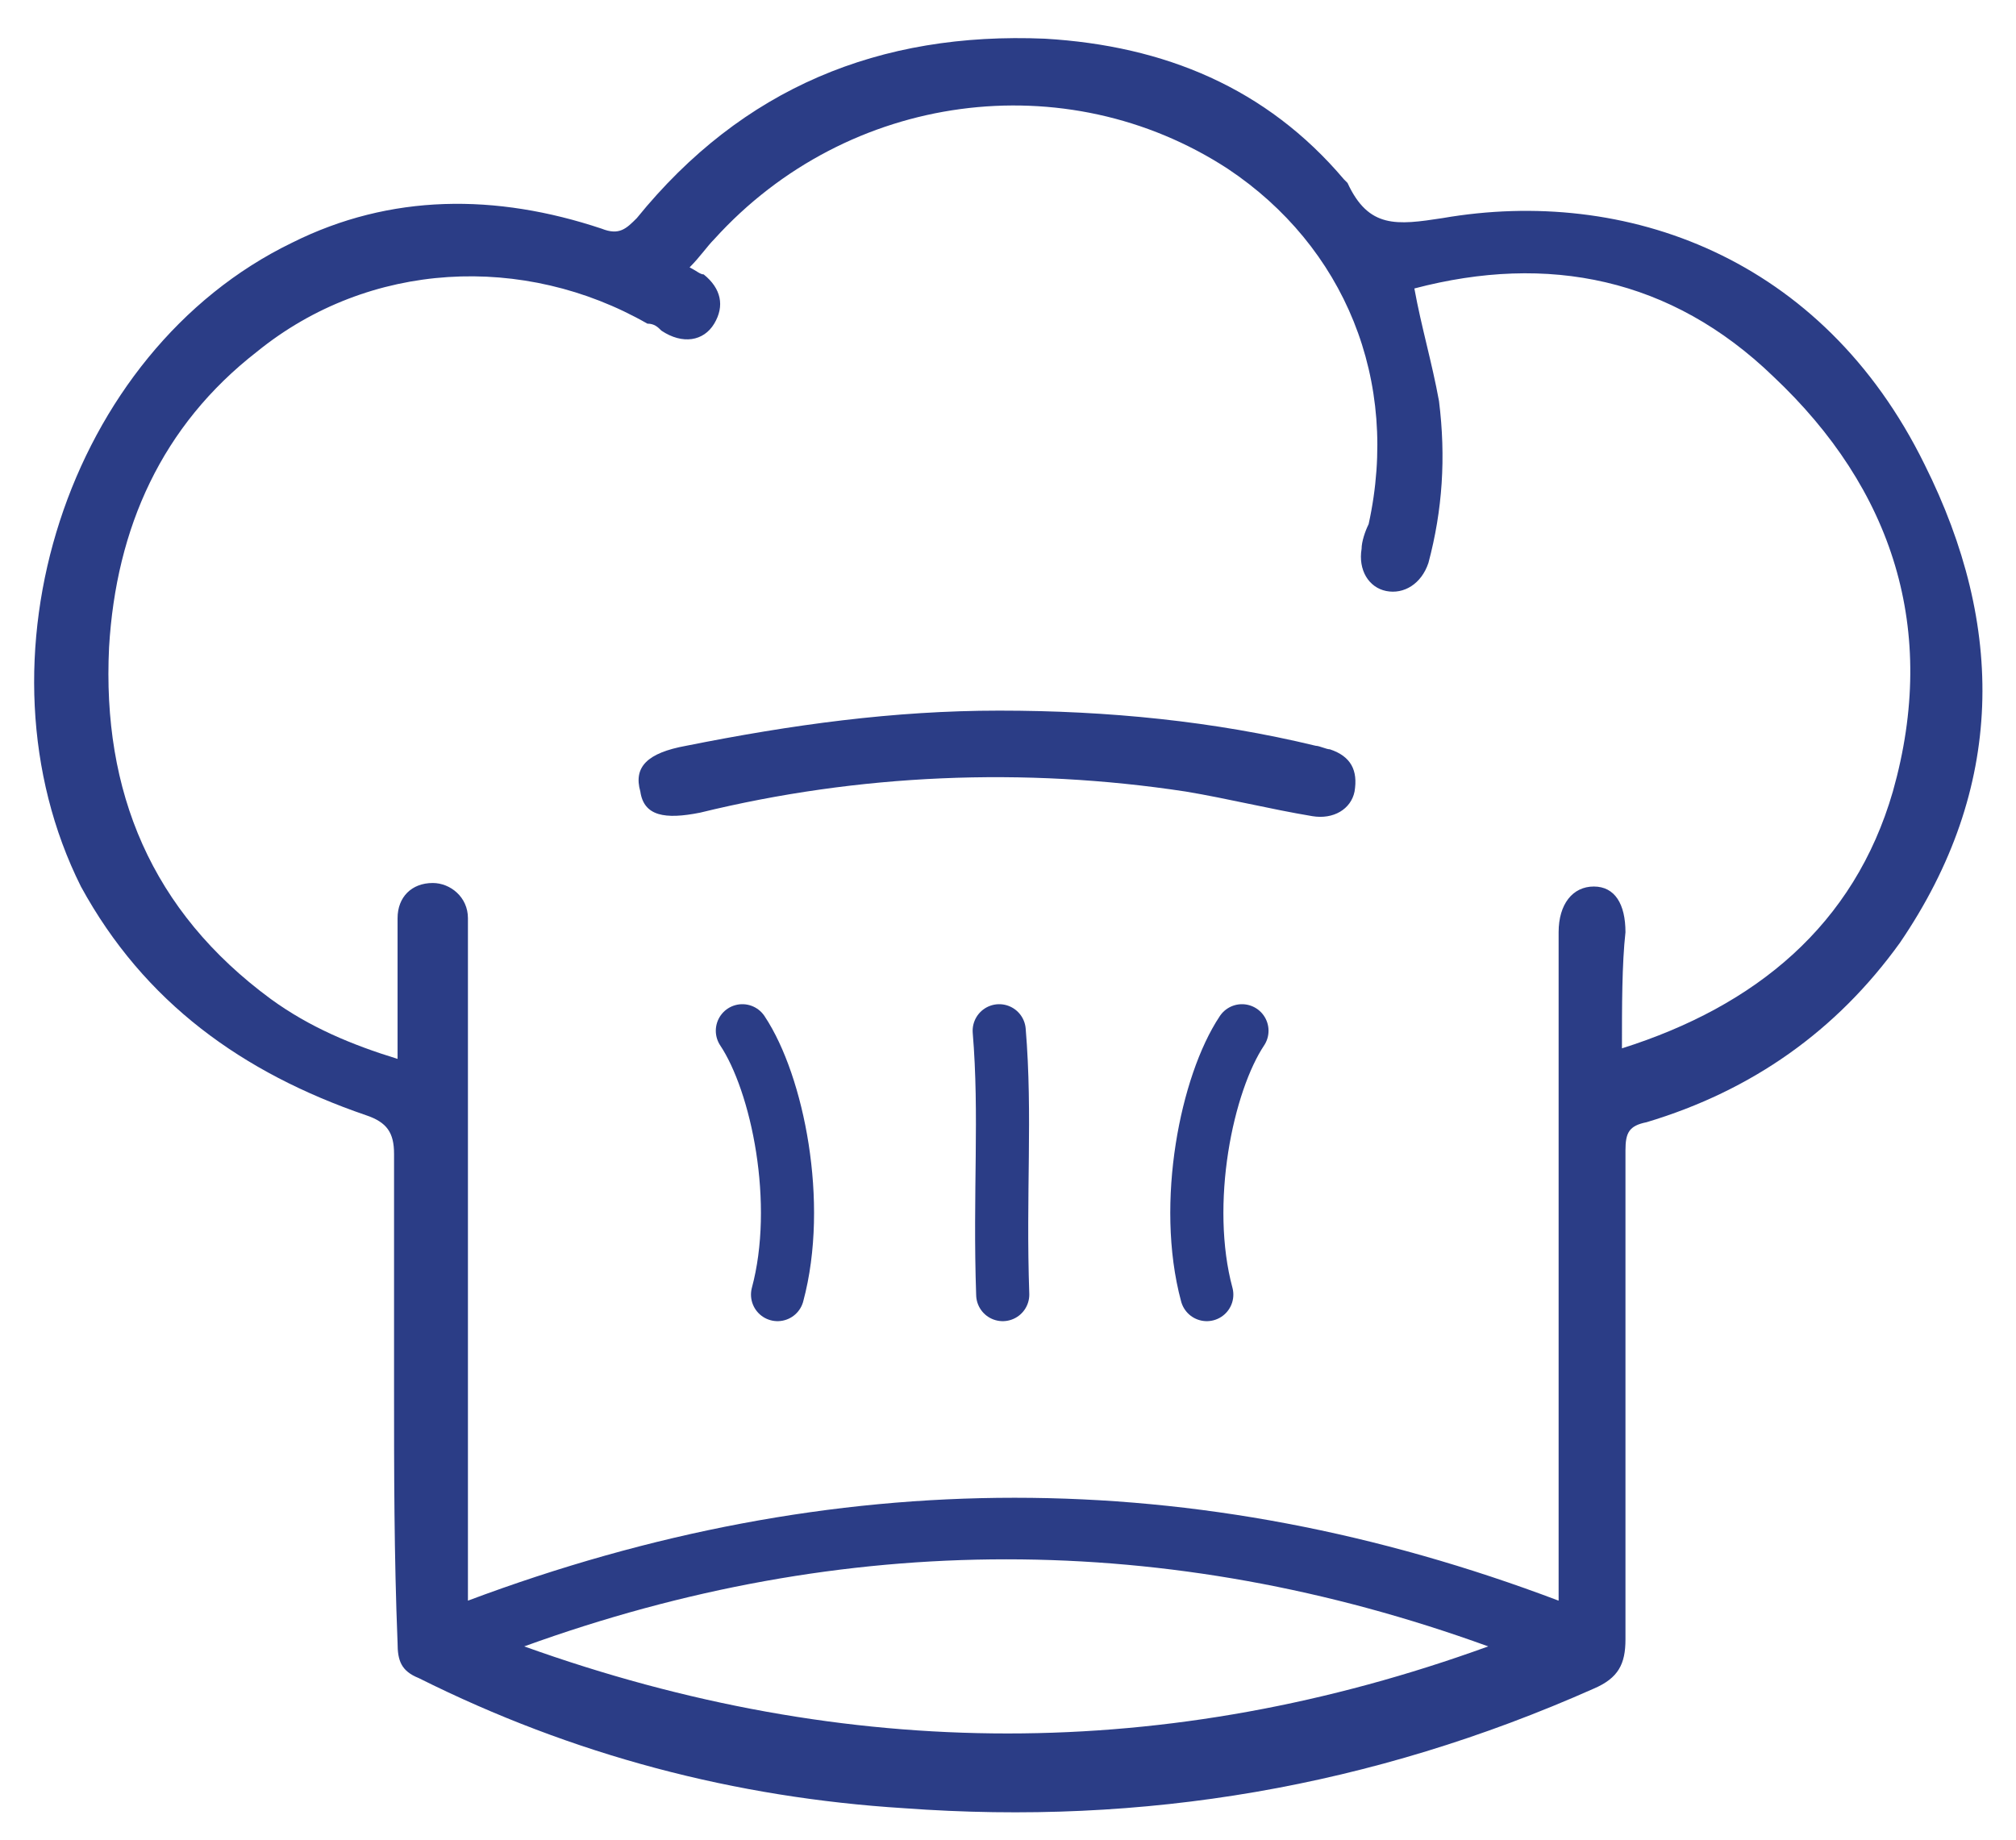
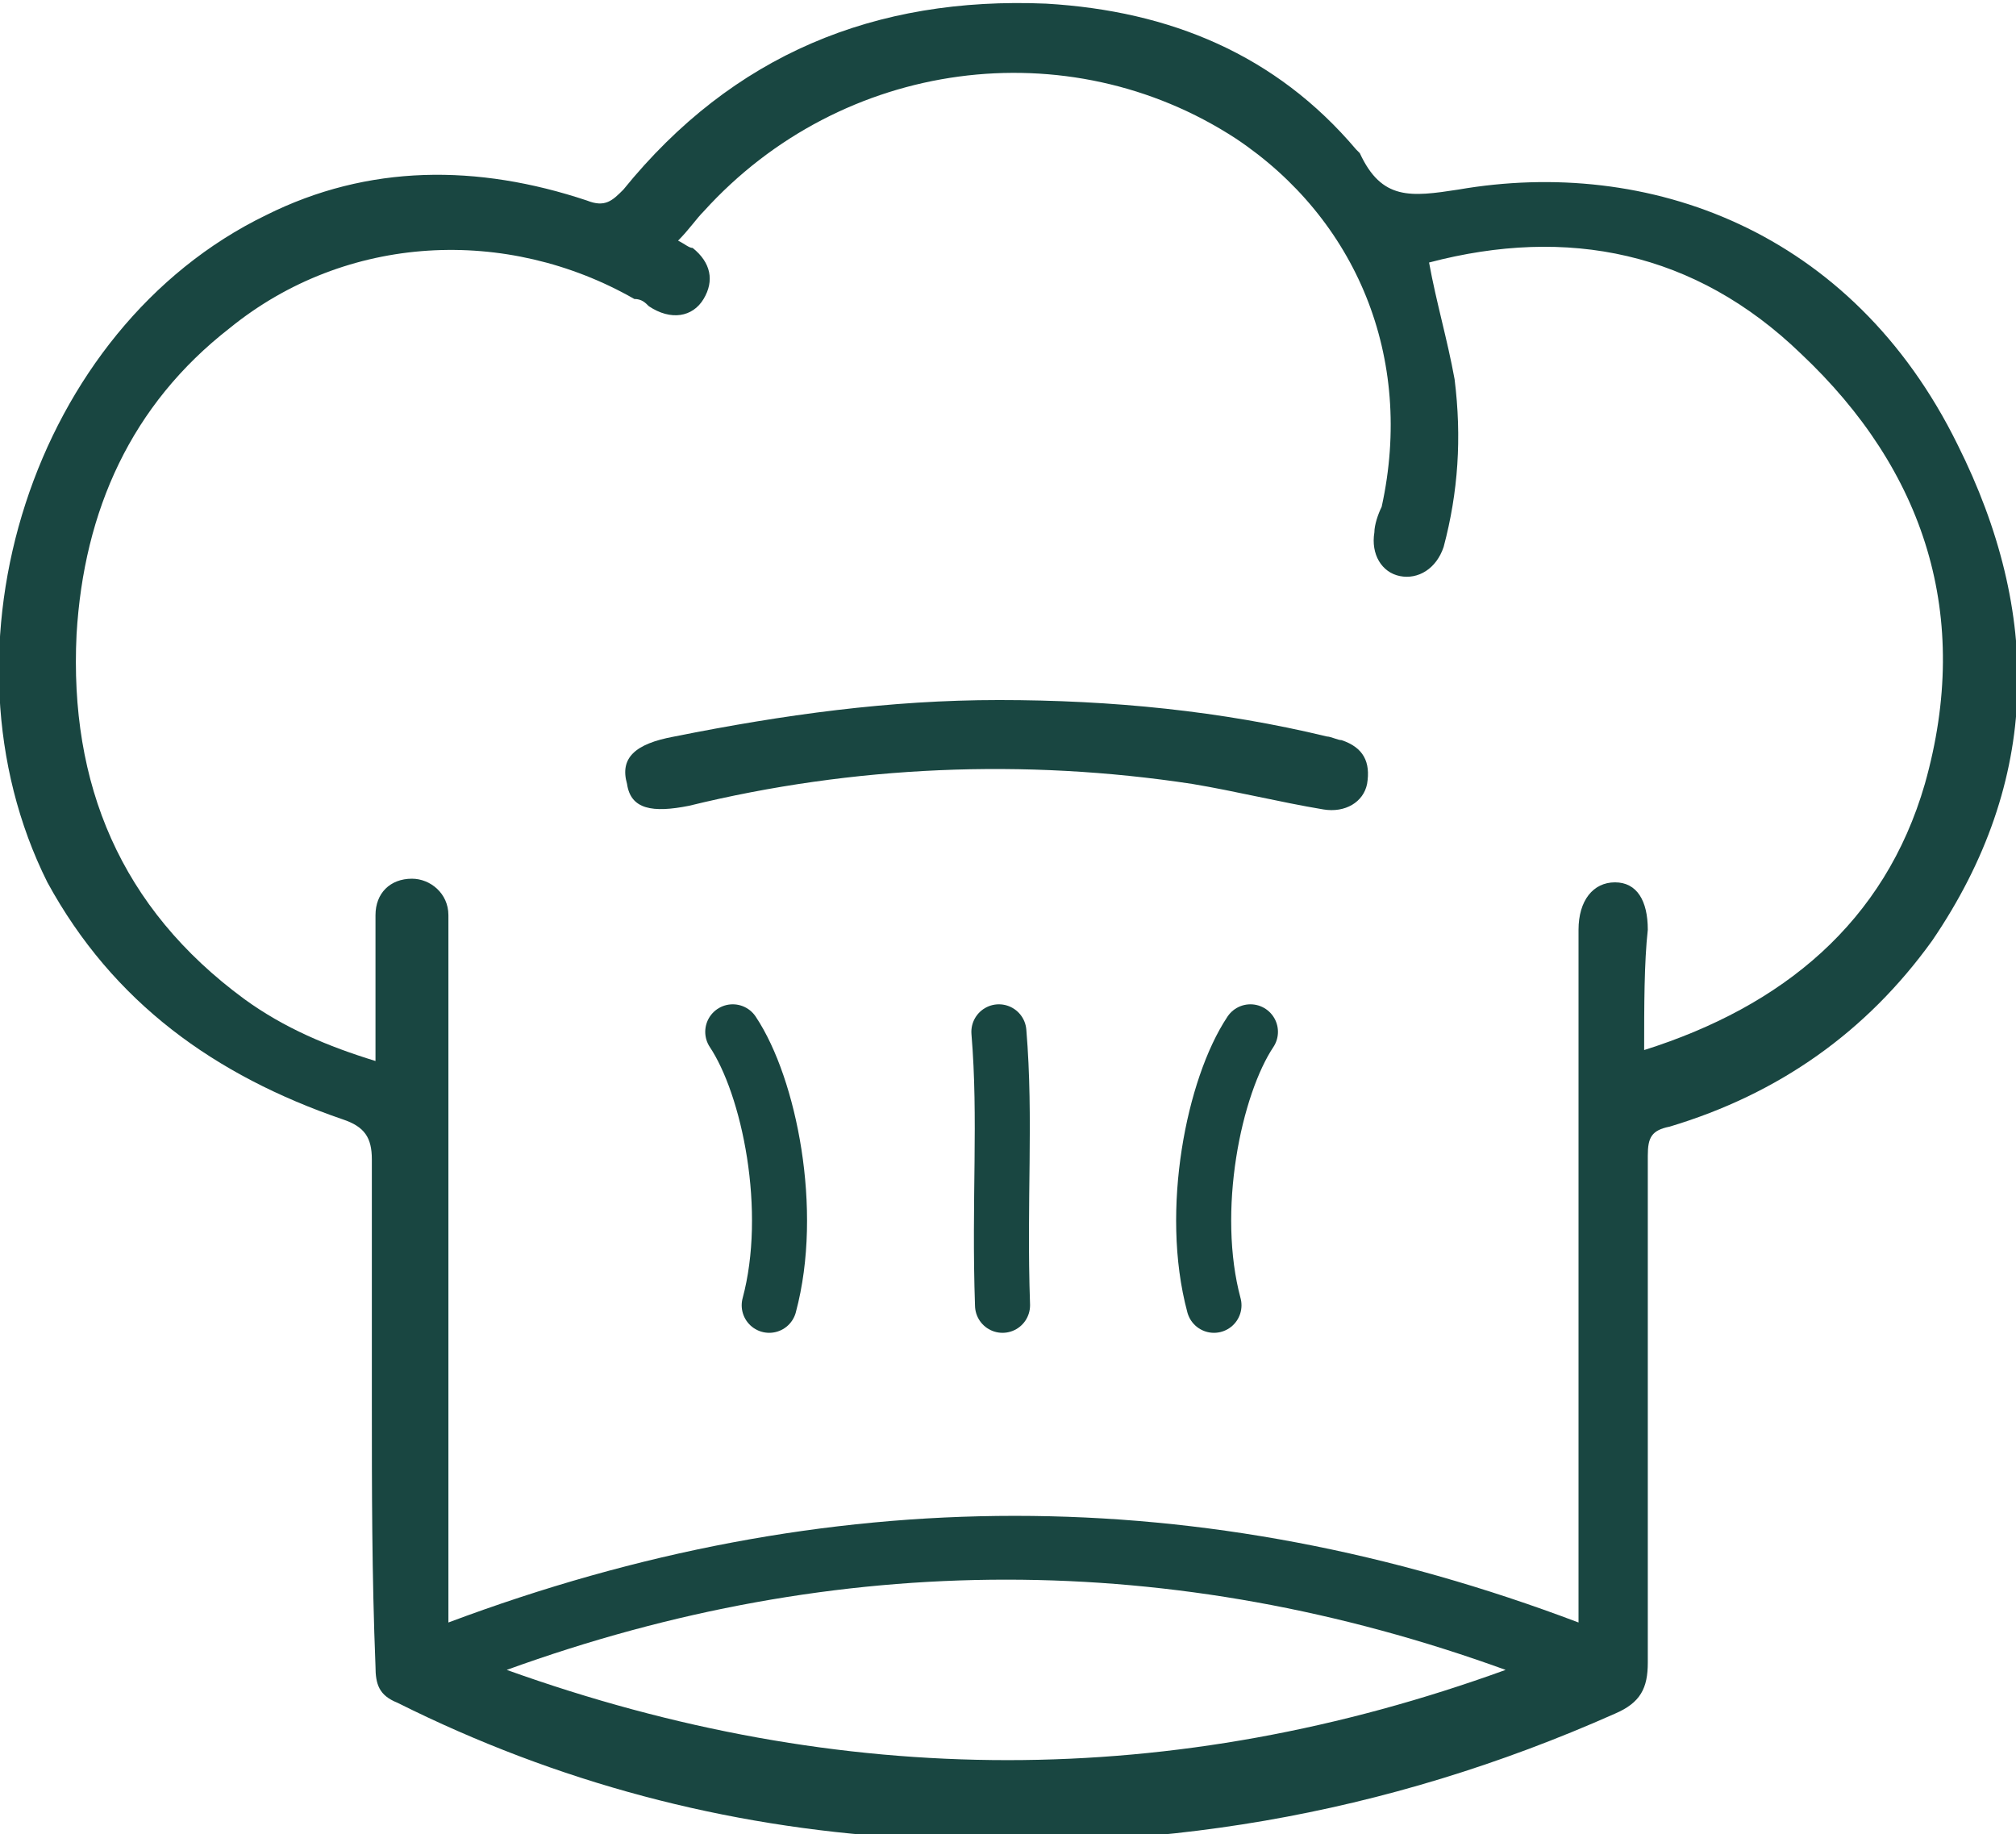
- <svg xmlns="http://www.w3.org/2000/svg" viewBox="-1 -1 57.3 52.3">
-   <style>
-     .fill { fill: #2b3d86; }
-     .line { fill: none; stroke: #2b3d86; stroke-width: 1.51; stroke-linecap: round; stroke-miterlimit: 10; }
-   </style>
-   <path class="fill" d="M10.2,38.5c0-2.2,0-4.4,0-6.7c0-0.6-0.2-0.9-0.8-1.1c-3.5-1.2-6.3-3.2-8.1-6.5C-1.9,17.8,0.9,9,7.3,5.9 c2.8-1.4,5.8-1.4,8.8-0.4c0.5,0.2,0.7,0,1-0.3c3-3.7,6.9-5.3,11.6-5.1c3.4,0.2,6.3,1.4,8.5,4c0,0,0.1,0.1,0.1,0.1 c0.6,1.3,1.4,1.2,2.7,1c5.2-0.9,10.8,1.1,13.7,7c2.3,4.6,2.3,9.2-0.7,13.6c-1.8,2.5-4.2,4.2-7.2,5.1c-0.5,0.1-0.6,0.3-0.6,0.8 c0,4.6,0,9.2,0,13.9c0,0.7-0.2,1.1-0.9,1.4c-6.3,2.8-12.8,3.9-19.6,3.4c-4.8-0.3-9.4-1.5-13.8-3.7c-0.5-0.2-0.6-0.5-0.6-1 C10.2,43.2,10.2,40.8,10.2,38.5L10.2,38.5z M45.1,28.8c3.8-1.2,6.6-3.5,7.7-7.3c1.3-4.6,0-8.6-3.4-11.8C46.5,6.9,43,6.2,39.2,7.2 c0.2,1.1,0.5,2.1,0.7,3.2c0.2,1.6,0.1,3.1-0.3,4.6c-0.2,0.6-0.7,0.9-1.2,0.8c-0.5-0.1-0.8-0.6-0.7-1.2c0-0.2,0.1-0.5,0.2-0.7 c0.9-4.1-0.7-7.9-4-10.1c-4.6-3-10.8-2.2-14.6,2c-0.2,0.2-0.4,0.5-0.7,0.8c0.2,0.1,0.3,0.2,0.4,0.2c0.5,0.4,0.6,0.9,0.3,1.4 c-0.3,0.5-0.9,0.6-1.5,0.2c-0.1-0.1-0.2-0.2-0.4-0.2c-3.5-2-7.9-1.8-11.1,0.8c-2.7,2.1-4,5-4.2,8.4c-0.2,4.1,1.2,7.5,4.6,10 c1.1,0.8,2.3,1.3,3.6,1.7c0-1.4,0-2.7,0-4c0-0.6,0.4-1,1-1c0.5,0,1,0.4,1,1c0,0.2,0,0.4,0,0.6c0,6,0,12,0,18v0.8 c10.4-3.9,20.7-3.9,31,0v-0.8c0-6.1,0-12.1,0-18.2c0-0.8,0.4-1.3,1-1.3c0.6,0,0.9,0.5,0.9,1.3C45.1,26.4,45.1,27.6,45.1,28.8 L45.1,28.8z M41.3,45.8c-9.1-3.3-18.3-3.3-27.4,0C23.1,49.1,32.2,49.1,41.3,45.8z" />
-   <path class="fill" d="M27.4,19.2c3.1,0,6.1,0.3,9,1c0.1,0,0.3,0.1,0.4,0.1c0.6,0.2,0.8,0.6,0.7,1.2c-0.1,0.5-0.6,0.8-1.2,0.7 c-1.2-0.2-2.4-0.5-3.6-0.7c-4.6-0.7-9.3-0.5-13.8,0.6c-1,0.2-1.6,0.1-1.7-0.6c-0.2-0.7,0.2-1.1,1.3-1.3 C21.5,19.6,24.4,19.2,27.4,19.2L27.4,19.2z" />
-   <path class="line" d="M20.1,28.3c1,1.5,1.7,4.9,1,7.5" />
-   <path class="line" d="M27.4,28.3c0.2,2.4,0,4.6,0.1,7.5" />
-   <path class="line" d="M34.3,28.3c-1,1.5-1.7,4.9-1,7.5" />
+ <svg xmlns="http://www.w3.org/2000/svg" id="ico-gastronomie" x="0px" y="0px" viewBox="0 0 55.3 50.3" style="enable-background:new 0 0 55.3 50.3;" xml:space="preserve">
+   <style type="text/css">	.st0{fill:#194641;}	.st1{fill:#F0F0ED;stroke:#194641;stroke-width:1.51;stroke-linecap:round;stroke-miterlimit:10;}	.st2{fill:none;stroke:#194641;stroke-width:1.51;stroke-linecap:round;stroke-miterlimit:10;}</style>
+   <path class="st0" d="M10.2,38.5c0-2.2,0-4.4,0-6.7c0-0.6-0.2-0.9-0.8-1.1c-3.5-1.2-6.3-3.2-8.1-6.5C-1.9,17.8,0.9,9,7.3,5.9 c2.8-1.4,5.8-1.4,8.8-0.4c0.5,0.2,0.7,0,1-0.3c3-3.7,6.9-5.3,11.6-5.1c3.4,0.2,6.3,1.4,8.5,4c0,0,0.1,0.1,0.1,0.1 c0.6,1.3,1.4,1.2,2.7,1c5.2-0.9,10.8,1.1,13.7,7c2.3,4.6,2.3,9.2-0.7,13.6c-1.8,2.5-4.2,4.2-7.2,5.1c-0.5,0.1-0.6,0.3-0.6,0.8 c0,4.6,0,9.2,0,13.9c0,0.7-0.2,1.1-0.9,1.4c-6.3,2.8-12.8,3.9-19.6,3.4c-4.8-0.3-9.4-1.5-13.8-3.7c-0.5-0.2-0.6-0.5-0.6-1 C10.2,43.2,10.2,40.8,10.2,38.5L10.2,38.5z M45.1,28.8c3.8-1.2,6.6-3.5,7.7-7.3c1.3-4.6,0-8.6-3.4-11.8C46.5,6.9,43,6.2,39.2,7.2 c0.2,1.1,0.5,2.1,0.7,3.2c0.2,1.6,0.1,3.1-0.3,4.6c-0.2,0.6-0.7,0.9-1.2,0.8c-0.5-0.1-0.8-0.6-0.7-1.2c0-0.2,0.1-0.5,0.2-0.7 c0.9-4.1-0.7-7.9-4-10.1c-4.6-3-10.8-2.2-14.6,2c-0.2,0.2-0.4,0.5-0.7,0.8c0.2,0.1,0.3,0.2,0.4,0.2c0.5,0.4,0.6,0.9,0.3,1.4 c-0.3,0.5-0.9,0.6-1.5,0.2c-0.1-0.1-0.2-0.2-0.4-0.2c-3.5-2-7.9-1.8-11.1,0.8c-2.7,2.1-4,5-4.2,8.4c-0.2,4.1,1.2,7.5,4.6,10 c1.1,0.8,2.3,1.3,3.6,1.7c0-1.4,0-2.7,0-4c0-0.6,0.4-1,1-1c0.5,0,1,0.4,1,1c0,0.2,0,0.4,0,0.6c0,6,0,12,0,18v0.8 c10.4-3.9,20.7-3.9,31,0v-0.8c0-6.1,0-12.1,0-18.2c0-0.8,0.4-1.3,1-1.3c0.6,0,0.9,0.5,0.9,1.3C45.1,26.4,45.1,27.6,45.1,28.8 L45.1,28.8z M41.3,45.8c-9.1-3.3-18.3-3.3-27.4,0C23.1,49.1,32.2,49.1,41.3,45.8z" />
+   <path class="st0" d="M27.4,19.2c3.1,0,6.1,0.3,9,1c0.1,0,0.3,0.1,0.4,0.1c0.6,0.2,0.8,0.6,0.7,1.2c-0.1,0.5-0.6,0.8-1.2,0.7 c-1.2-0.2-2.4-0.5-3.6-0.7c-4.6-0.7-9.3-0.5-13.8,0.6c-1,0.2-1.6,0.1-1.7-0.6c-0.2-0.7,0.2-1.1,1.3-1.3 C21.5,19.6,24.4,19.2,27.4,19.2L27.4,19.2z" />
+   <path class="st1" d="M20.1,28.3c1,1.5,1.7,4.9,1,7.5" />
+   <path class="st2" d="M27.4,28.3c0.2,2.4,0,4.6,0.1,7.5" />
+   <path class="st2" d="M34.3,28.3c-1,1.5-1.7,4.9-1,7.5" />
</svg>
